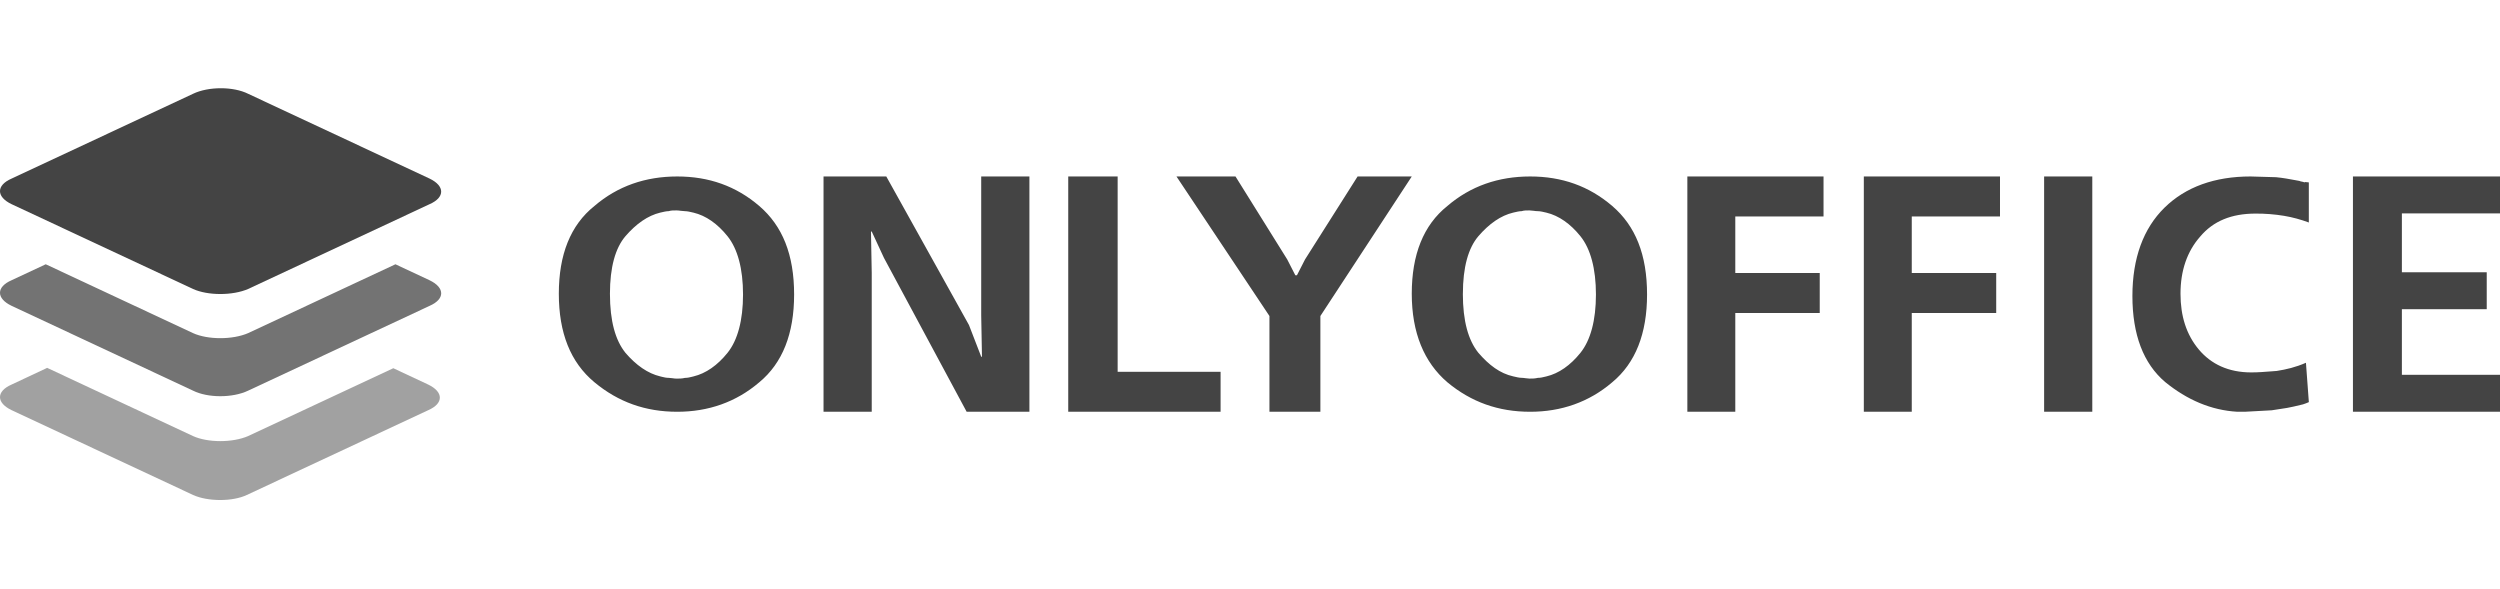
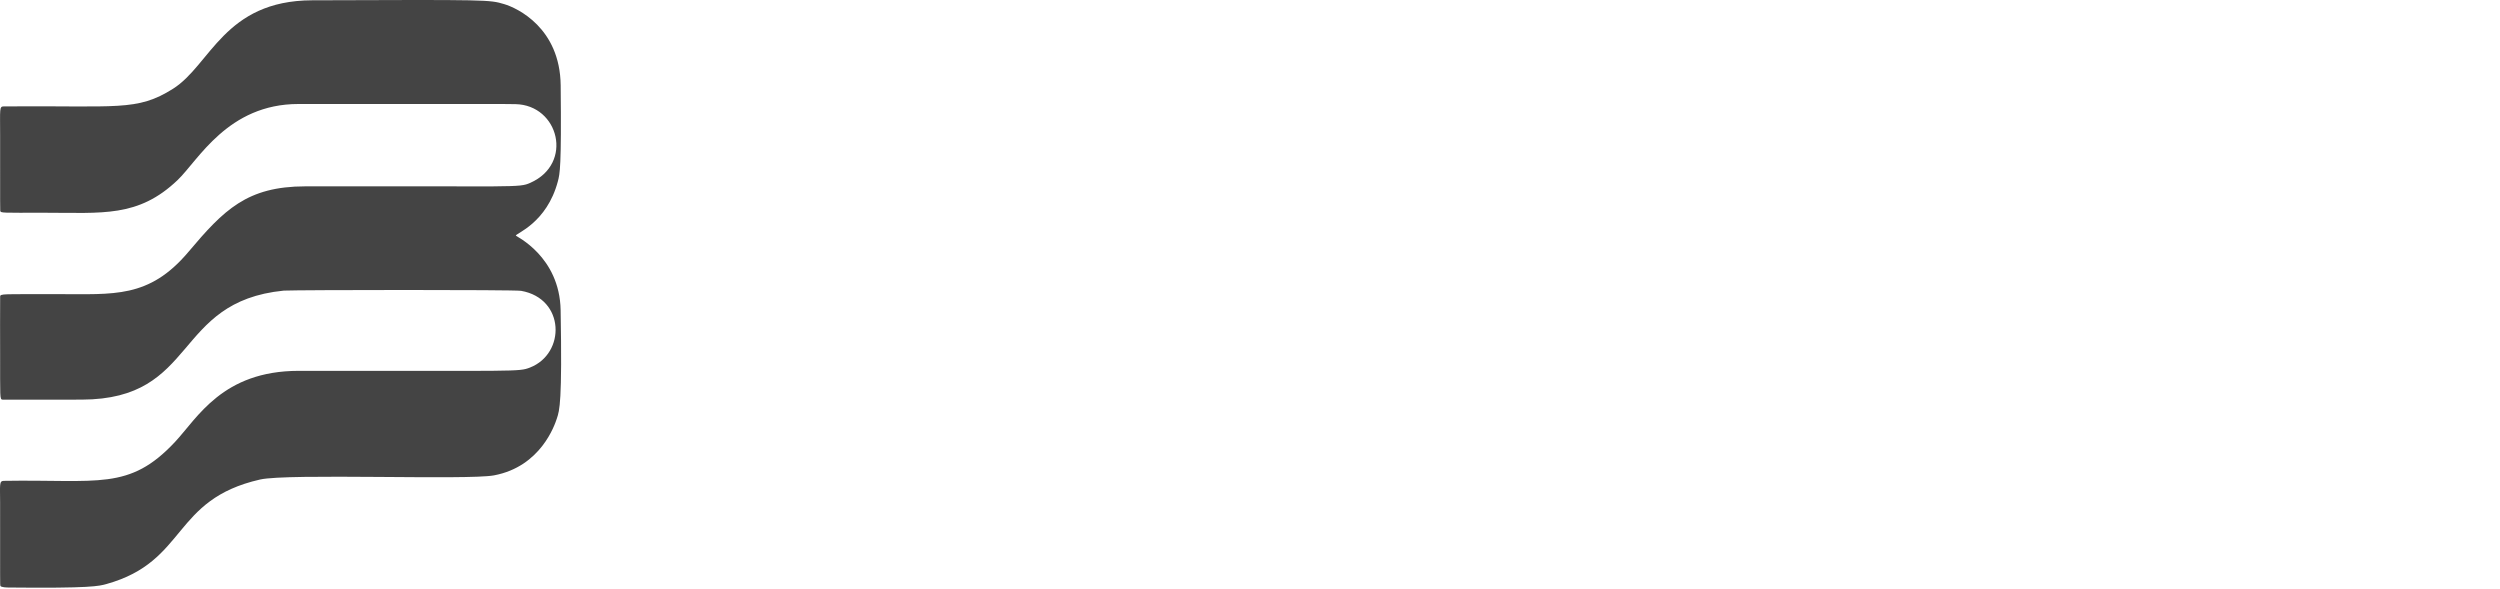
<svg xmlns="http://www.w3.org/2000/svg" width="85" height="20" fill="none">
-   <g fill-rule="evenodd" fill="#444">
-     <path d="M20.211 7.003C19.395 7.655 19 8.658 19 9.987s.395 2.332 1.21 3.009S21.947 14 23.026 14c1.053 0 2-.326 2.79-1.003.79-.652 1.184-1.655 1.184-2.984 0-1.354-.395-2.332-1.184-3.009S24.105 6 23.026 6 21 6.326 20.211 7.003zm1.053 4.991c-.342-.426-.526-1.078-.526-2.006 0-.903.184-1.555.526-1.956.368-.426.763-.702 1.184-.803h0c.105-.025.211-.05.289-.05.079-.025.158-.025.263-.025h0a1.03 1.03 0 0 1 .145.013l.145.013c.079 0 .184.025.289.05.421.1.816.376 1.158.803s.526 1.103.526 1.981-.184 1.555-.526 1.981-.737.702-1.158.803l-.052.013c-.081.02-.15.037-.237.037-.105.025-.184.025-.29.025-.04 0-.085-.006-.132-.013h0l-.132-.013c-.087 0-.156-.017-.237-.037h0 0l-.052-.013c-.421-.1-.816-.376-1.184-.803zM30.134 6H28v8h1.639V9.282l-.026-1.41h.026l.416.897L32.866 14H35V6h-1.639v4.718l.026 1.41h-.026l-.416-1.077L30.134 6zm6.186 0H38v6.641h3.5V14h-5.18V6zm5.687 0H40l3.161 4.744V14h1.732v-3.256L48 6h-1.842l-1.787 2.821-.275.538h-.055l-.275-.538L42.007 6zM48 9.987c0-1.329.395-2.332 1.211-2.984C50 6.326 50.947 6 52.026 6s2 .326 2.79 1.003S56 8.658 56 10.013c0 1.329-.395 2.332-1.184 2.984-.79.677-1.737 1.003-2.79 1.003-1.079 0-2-.326-2.816-1.003C48.421 12.32 48 11.317 48 9.987zm1.737 0c0 .928.184 1.58.526 2.006.368.426.737.702 1.184.803.105.025.21.05.289.05.039 0 .086.006.132.013l.132.013c.105 0 .184 0 .289-.025.087 0 .156-.017.237-.037l.038-.009.014-.003c.421-.1.816-.376 1.158-.803s.526-1.103.526-1.981-.184-1.555-.526-1.981-.737-.702-1.158-.803c-.105-.025-.21-.05-.289-.05-.053 0-.099-.006-.145-.013L52 7.154c-.105 0-.184 0-.263.025-.079 0-.184.025-.289.05-.421.1-.816.376-1.184.803-.342.401-.526 1.053-.526 1.956zM62 6h-4.63v8H59v-3.359h2.871V9.282H59V7.359h3V6zm1.37 0H68v1.359h-3v1.923h2.871v1.359H65V14h-1.63V6zm6.13 0v8h1.638V6H69.5zm9 .202v1.363c-.273-.101-.546-.177-.843-.227a5.79 5.79 0 0 0-.967-.076c-.818 0-1.438.252-1.884.782-.446.505-.669 1.161-.669 1.943 0 .757.198 1.388.62 1.893s1.016.782 1.785.782c.236 0 .471-.019.739-.04h0l.129-.01c.322-.05.645-.126.992-.278l.099 1.338c-.05.025-.124.05-.198.076l-.322.076a4.65 4.65 0 0 1-.446.08h0l-.297.046-.917.05h-.248c-.893-.05-1.711-.404-2.455-1.009-.744-.631-1.116-1.615-1.116-2.927 0-1.287.372-2.297 1.091-3.003S75.302 6 76.517 6l.868.025c.236.022.454.063.684.106l.109.02c.025.013.056.019.087.025a.35.35 0 0 1 .087.025c.015-.016.04-.012.074-.007.021.003.046.007.074.007zM85 6h-5v8h5v-1.256h-3.336v-2.231h2.885V9.256h-2.885v-2H85V6z" />
-     <path opacity=".5" d="M1.605 12.508l4.958 2.318c.503.229 1.348.229 1.874 0l4.936-2.307 1.188.557c.525.252.525.641 0 .87l-6.169 2.883c-.48.229-1.325.229-1.828 0L.394 13.945c-.526-.252-.526-.641 0-.87l1.21-.568z" />
-     <path opacity=".75" d="M1.555 8.985l5.008 2.341c.503.229 1.348.229 1.874 0l5.008-2.341 1.161.544c.526.252.526.641 0 .87l-6.169 2.883c-.526.252-1.371.252-1.874 0L.394 10.398c-.526-.252-.526-.641 0-.87l1.161-.543z" />
-     <path d="M6.563 9.825L.394 6.942c-.526-.252-.526-.641 0-.87l6.169-2.883c.525-.252 1.371-.252 1.874 0l6.169 2.883c.525.252.525.641 0 .87L8.437 9.825c-.526.229-1.371.229-1.874 0z" />
+   <g transform="scale(0.02805)">
+     <g transform="translate(-367.2044,-190.1289)">
+       <g transform="matrix(1.369141,0,0,1.369141,0,0)">
+         <path fill="#444" fill-rule="evenodd" d="M519.474,396.148C420.665,405.952 443.977,492.46 340.5,492.663C334.898,492.673 271.579,492.798 270.483,492.691C267.882,492.438 268.393,491.088 268.303,451.501C268.294,447.499 268.196,404.512 268.337,401.481C268.464,398.74 270.038,399.36 319.5,399.275C368.723,399.191 400.106,403.281 434.995,361.905C466.39,324.674 486.797,303.92 538.501,303.839C726.947,303.542 727.5,305.231 737.622,300.762C776.252,283.708 762.94,231.776 724.512,231.069C709.154,230.786 709.24,231.052 532.501,230.935C469.819,230.893 443.692,280.891 425.363,298.357C390.487,331.592 358.788,327.19 307.5,327.214C269.827,327.232 268.861,327.526 268.417,325.519C268.274,324.874 268.346,324.87 268.308,258.499C268.295,235.163 267.551,233.101 271.492,233.068C372.514,232.219 389.313,237.687 421.438,217.404C454.673,196.42 466.636,139.41 544.496,139.126C701.206,138.556 701.459,138.631 714.503,142.49C726.201,145.95 764.049,163.65 764.579,214.5C765.338,287.156 763.832,292.835 762.091,299.403C752.27,336.453 724.693,345.56 724.856,347.461C724.906,348.034 763.696,365.839 764.539,413.499C765.981,494.969 763.61,502.105 761.19,509.389C759.298,515.086 747.06,551.92 705.54,559.718C682.332,564.077 523.006,557.814 498.473,563.39C420.092,581.206 434.276,635.777 362.604,655.877C355.89,657.76 348.692,659.779 275.503,659.003C274.931,658.997 268.937,658.934 268.516,657.494C268.237,656.54 268.31,656.509 268.294,583.501C268.291,568.243 267.351,564.639 271.502,564.568C355.1,563.146 382.452,573.624 423.113,530.145C443.078,508.796 465.148,467.248 532.501,467.184C726.849,467 727.247,468.219 737.403,464.259C769.083,451.907 768.555,403.193 729.525,396.344C723.466,395.281 532.66,395.494 519.474,396.148Z" />
+       </g>
+     </g>
  </g>
-   <defs />
</svg>
